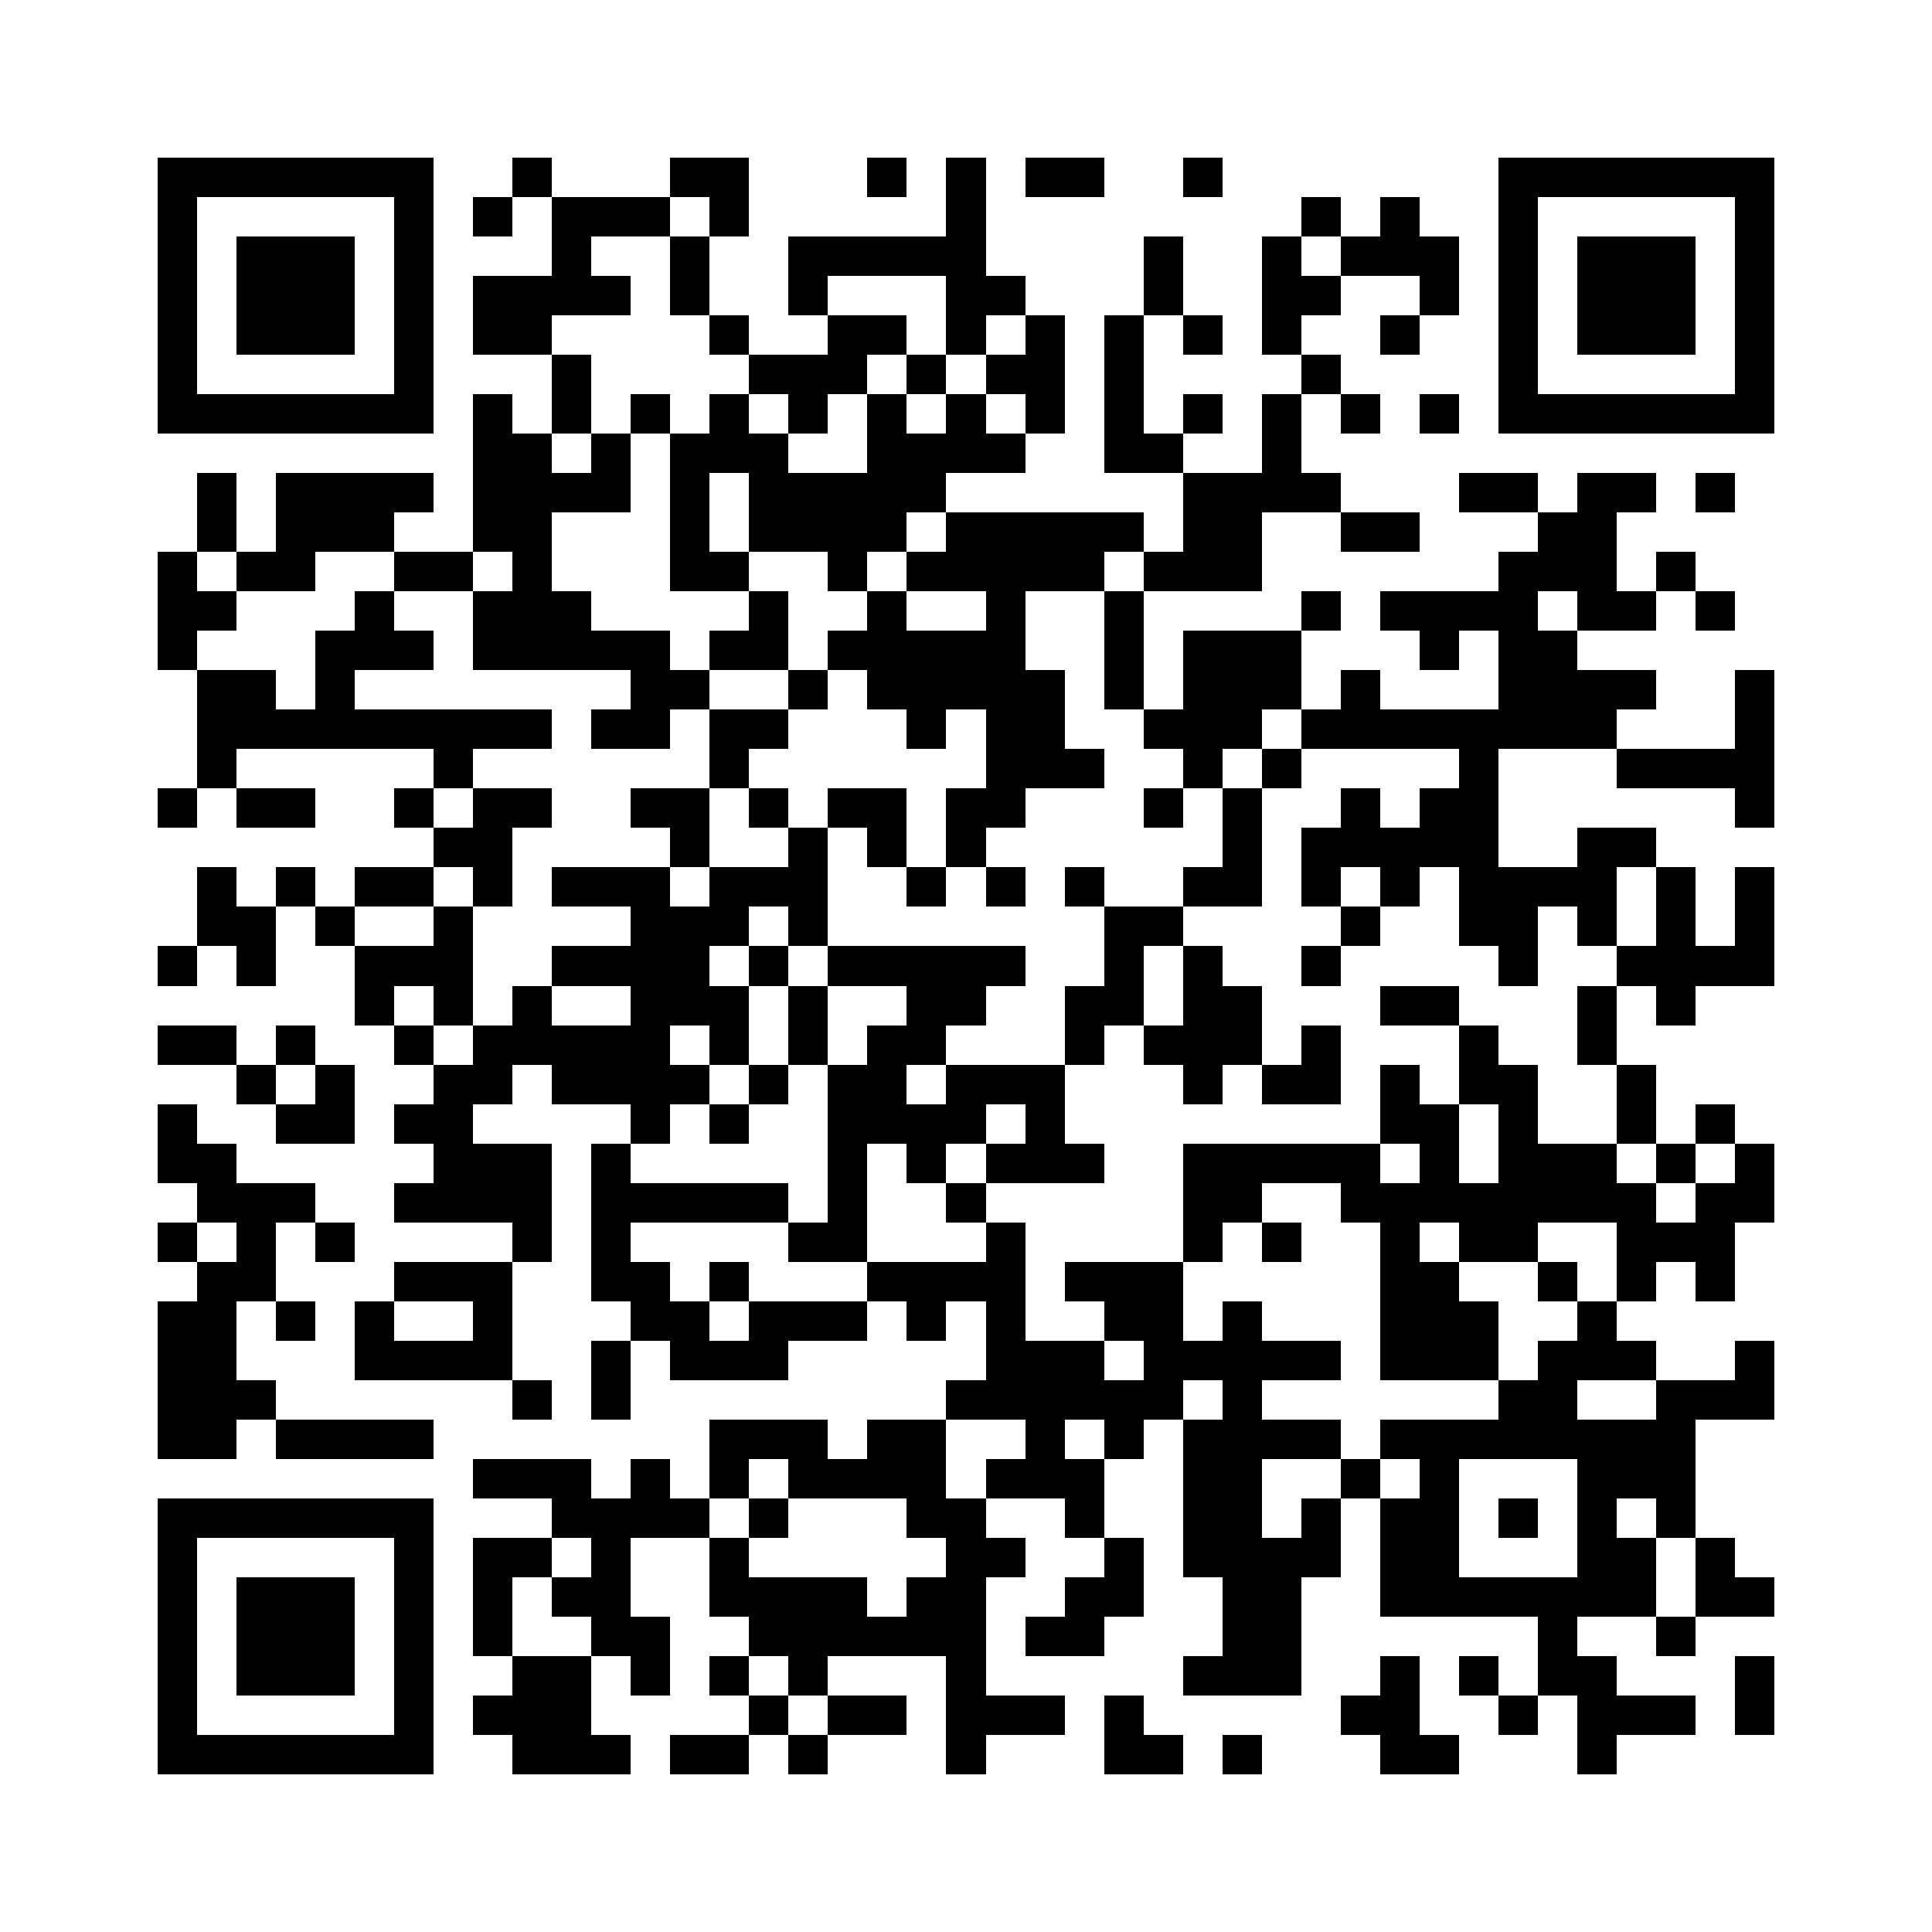
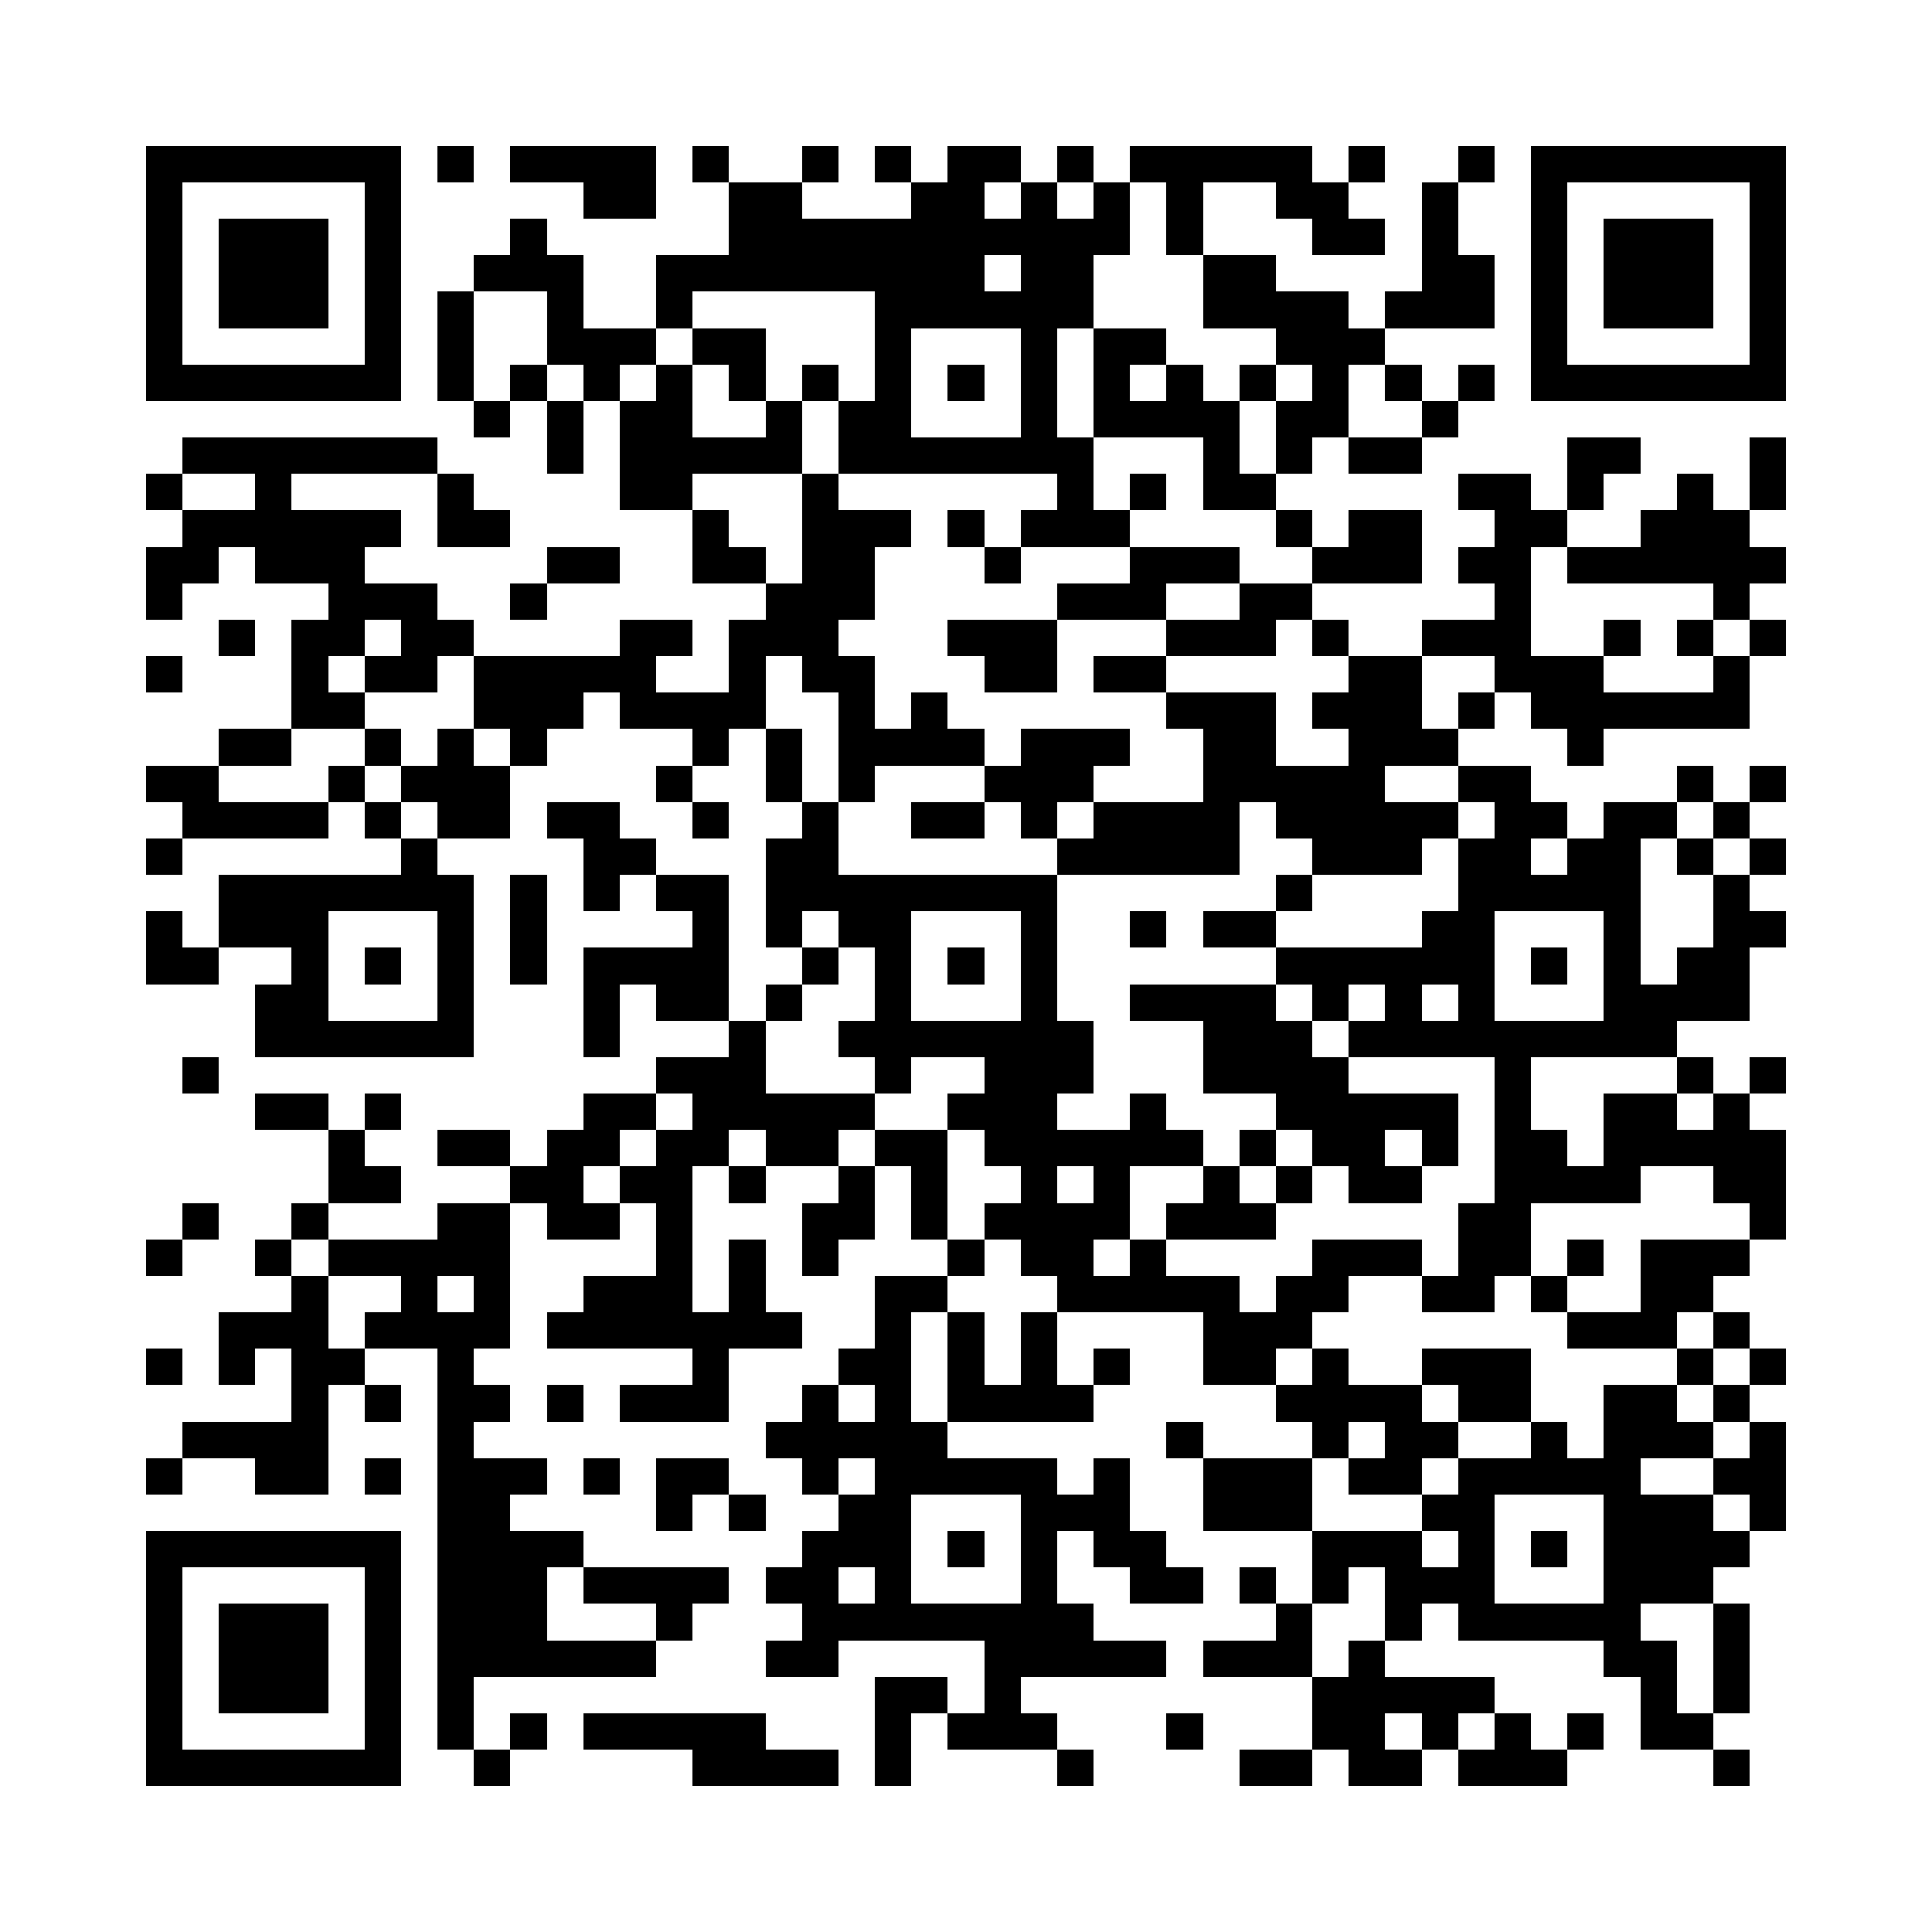
- <svg xmlns="http://www.w3.org/2000/svg" class="qr-svg" viewBox="0 0 49 49" role="img" aria-label="QR Code que abre o estudo Bem-aventuranças · Mateus 5" shape-rendering="crispEdges">
-   <rect width="49" height="49" fill="#fff" />
-   <path fill="#000" d="M4 4h7v1h-7zM13 4h1v1h-1zM17 4h2v1h-2zM22 4h1v1h-1zM24 4h1v1h-1zM26 4h2v1h-2zM30 4h1v1h-1zM38 4h7v1h-7zM4 5h1v1h-1zM10 5h1v1h-1zM12 5h1v1h-1zM14 5h3v1h-3zM18 5h1v1h-1zM24 5h1v1h-1zM33 5h1v1h-1zM35 5h1v1h-1zM38 5h1v1h-1zM44 5h1v1h-1zM4 6h1v1h-1zM6 6h3v1h-3zM10 6h1v1h-1zM14 6h1v1h-1zM17 6h1v1h-1zM20 6h5v1h-5zM29 6h1v1h-1zM32 6h1v1h-1zM34 6h3v1h-3zM38 6h1v1h-1zM40 6h3v1h-3zM44 6h1v1h-1zM4 7h1v1h-1zM6 7h3v1h-3zM10 7h1v1h-1zM12 7h4v1h-4zM17 7h1v1h-1zM20 7h1v1h-1zM24 7h2v1h-2zM29 7h1v1h-1zM32 7h2v1h-2zM36 7h1v1h-1zM38 7h1v1h-1zM40 7h3v1h-3zM44 7h1v1h-1zM4 8h1v1h-1zM6 8h3v1h-3zM10 8h1v1h-1zM12 8h2v1h-2zM18 8h1v1h-1zM21 8h2v1h-2zM24 8h1v1h-1zM26 8h1v1h-1zM28 8h1v1h-1zM30 8h1v1h-1zM32 8h1v1h-1zM35 8h1v1h-1zM38 8h1v1h-1zM40 8h3v1h-3zM44 8h1v1h-1zM4 9h1v1h-1zM10 9h1v1h-1zM14 9h1v1h-1zM19 9h3v1h-3zM23 9h1v1h-1zM25 9h2v1h-2zM28 9h1v1h-1zM33 9h1v1h-1zM38 9h1v1h-1zM44 9h1v1h-1zM4 10h7v1h-7zM12 10h1v1h-1zM14 10h1v1h-1zM16 10h1v1h-1zM18 10h1v1h-1zM20 10h1v1h-1zM22 10h1v1h-1zM24 10h1v1h-1zM26 10h1v1h-1zM28 10h1v1h-1zM30 10h1v1h-1zM32 10h1v1h-1zM34 10h1v1h-1zM36 10h1v1h-1zM38 10h7v1h-7zM12 11h2v1h-2zM15 11h1v1h-1zM17 11h3v1h-3zM22 11h4v1h-4zM28 11h2v1h-2zM32 11h1v1h-1zM5 12h1v1h-1zM7 12h4v1h-4zM12 12h4v1h-4zM17 12h1v1h-1zM19 12h5v1h-5zM30 12h4v1h-4zM37 12h2v1h-2zM40 12h2v1h-2zM43 12h1v1h-1zM5 13h1v1h-1zM7 13h3v1h-3zM12 13h2v1h-2zM17 13h1v1h-1zM19 13h4v1h-4zM24 13h5v1h-5zM30 13h2v1h-2zM34 13h2v1h-2zM39 13h2v1h-2zM4 14h1v1h-1zM6 14h2v1h-2zM10 14h2v1h-2zM13 14h1v1h-1zM17 14h2v1h-2zM21 14h1v1h-1zM23 14h5v1h-5zM29 14h3v1h-3zM38 14h3v1h-3zM42 14h1v1h-1zM4 15h2v1h-2zM9 15h1v1h-1zM12 15h3v1h-3zM19 15h1v1h-1zM22 15h1v1h-1zM25 15h1v1h-1zM28 15h1v1h-1zM33 15h1v1h-1zM35 15h4v1h-4zM40 15h2v1h-2zM43 15h1v1h-1zM4 16h1v1h-1zM8 16h3v1h-3zM12 16h5v1h-5zM18 16h2v1h-2zM21 16h5v1h-5zM28 16h1v1h-1zM30 16h3v1h-3zM36 16h1v1h-1zM38 16h2v1h-2zM5 17h2v1h-2zM8 17h1v1h-1zM16 17h2v1h-2zM20 17h1v1h-1zM22 17h5v1h-5zM28 17h1v1h-1zM30 17h3v1h-3zM34 17h1v1h-1zM38 17h4v1h-4zM44 17h1v1h-1zM5 18h9v1h-9zM15 18h2v1h-2zM18 18h2v1h-2zM23 18h1v1h-1zM25 18h2v1h-2zM29 18h3v1h-3zM33 18h8v1h-8zM44 18h1v1h-1zM5 19h1v1h-1zM11 19h1v1h-1zM18 19h1v1h-1zM25 19h3v1h-3zM30 19h1v1h-1zM32 19h1v1h-1zM37 19h1v1h-1zM41 19h4v1h-4zM4 20h1v1h-1zM6 20h2v1h-2zM10 20h1v1h-1zM12 20h2v1h-2zM16 20h2v1h-2zM19 20h1v1h-1zM21 20h2v1h-2zM24 20h2v1h-2zM29 20h1v1h-1zM31 20h1v1h-1zM34 20h1v1h-1zM36 20h2v1h-2zM44 20h1v1h-1zM11 21h2v1h-2zM17 21h1v1h-1zM20 21h1v1h-1zM22 21h1v1h-1zM24 21h1v1h-1zM31 21h1v1h-1zM33 21h5v1h-5zM40 21h2v1h-2zM5 22h1v1h-1zM7 22h1v1h-1zM9 22h2v1h-2zM12 22h1v1h-1zM14 22h3v1h-3zM18 22h3v1h-3zM23 22h1v1h-1zM25 22h1v1h-1zM27 22h1v1h-1zM30 22h2v1h-2zM33 22h1v1h-1zM35 22h1v1h-1zM37 22h4v1h-4zM42 22h1v1h-1zM44 22h1v1h-1zM5 23h2v1h-2zM8 23h1v1h-1zM11 23h1v1h-1zM16 23h3v1h-3zM20 23h1v1h-1zM28 23h2v1h-2zM34 23h1v1h-1zM37 23h2v1h-2zM40 23h1v1h-1zM42 23h1v1h-1zM44 23h1v1h-1zM4 24h1v1h-1zM6 24h1v1h-1zM9 24h3v1h-3zM14 24h4v1h-4zM19 24h1v1h-1zM21 24h5v1h-5zM28 24h1v1h-1zM30 24h1v1h-1zM33 24h1v1h-1zM38 24h1v1h-1zM41 24h4v1h-4zM9 25h1v1h-1zM11 25h1v1h-1zM13 25h1v1h-1zM16 25h3v1h-3zM20 25h1v1h-1zM23 25h2v1h-2zM27 25h2v1h-2zM30 25h2v1h-2zM35 25h2v1h-2zM40 25h1v1h-1zM42 25h1v1h-1zM4 26h2v1h-2zM7 26h1v1h-1zM10 26h1v1h-1zM12 26h5v1h-5zM18 26h1v1h-1zM20 26h1v1h-1zM22 26h2v1h-2zM27 26h1v1h-1zM29 26h3v1h-3zM33 26h1v1h-1zM37 26h1v1h-1zM40 26h1v1h-1zM6 27h1v1h-1zM8 27h1v1h-1zM11 27h2v1h-2zM14 27h4v1h-4zM19 27h1v1h-1zM21 27h2v1h-2zM24 27h3v1h-3zM30 27h1v1h-1zM32 27h2v1h-2zM35 27h1v1h-1zM37 27h2v1h-2zM41 27h1v1h-1zM4 28h1v1h-1zM7 28h2v1h-2zM10 28h2v1h-2zM16 28h1v1h-1zM18 28h1v1h-1zM21 28h4v1h-4zM26 28h1v1h-1zM35 28h2v1h-2zM38 28h1v1h-1zM41 28h1v1h-1zM43 28h1v1h-1zM4 29h2v1h-2zM11 29h3v1h-3zM15 29h1v1h-1zM21 29h1v1h-1zM23 29h1v1h-1zM25 29h3v1h-3zM30 29h5v1h-5zM36 29h1v1h-1zM38 29h3v1h-3zM42 29h1v1h-1zM44 29h1v1h-1zM5 30h3v1h-3zM10 30h4v1h-4zM15 30h5v1h-5zM21 30h1v1h-1zM24 30h1v1h-1zM30 30h2v1h-2zM34 30h8v1h-8zM43 30h2v1h-2zM4 31h1v1h-1zM6 31h1v1h-1zM8 31h1v1h-1zM13 31h1v1h-1zM15 31h1v1h-1zM20 31h2v1h-2zM25 31h1v1h-1zM30 31h1v1h-1zM32 31h1v1h-1zM35 31h1v1h-1zM37 31h2v1h-2zM41 31h3v1h-3zM5 32h2v1h-2zM10 32h3v1h-3zM15 32h2v1h-2zM18 32h1v1h-1zM22 32h4v1h-4zM27 32h3v1h-3zM35 32h2v1h-2zM39 32h1v1h-1zM41 32h1v1h-1zM43 32h1v1h-1zM4 33h2v1h-2zM7 33h1v1h-1zM9 33h1v1h-1zM12 33h1v1h-1zM16 33h2v1h-2zM19 33h3v1h-3zM23 33h1v1h-1zM25 33h1v1h-1zM28 33h2v1h-2zM31 33h1v1h-1zM35 33h3v1h-3zM40 33h1v1h-1zM4 34h2v1h-2zM9 34h4v1h-4zM15 34h1v1h-1zM17 34h3v1h-3zM25 34h3v1h-3zM29 34h5v1h-5zM35 34h3v1h-3zM39 34h3v1h-3zM44 34h1v1h-1zM4 35h3v1h-3zM13 35h1v1h-1zM15 35h1v1h-1zM24 35h6v1h-6zM31 35h1v1h-1zM38 35h2v1h-2zM42 35h3v1h-3zM4 36h2v1h-2zM7 36h4v1h-4zM18 36h3v1h-3zM22 36h2v1h-2zM26 36h1v1h-1zM28 36h1v1h-1zM30 36h4v1h-4zM35 36h8v1h-8zM12 37h3v1h-3zM16 37h1v1h-1zM18 37h1v1h-1zM20 37h4v1h-4zM25 37h3v1h-3zM30 37h2v1h-2zM34 37h1v1h-1zM36 37h1v1h-1zM40 37h3v1h-3zM4 38h7v1h-7zM14 38h4v1h-4zM19 38h1v1h-1zM23 38h2v1h-2zM27 38h1v1h-1zM30 38h2v1h-2zM33 38h1v1h-1zM35 38h2v1h-2zM38 38h1v1h-1zM40 38h1v1h-1zM42 38h1v1h-1zM4 39h1v1h-1zM10 39h1v1h-1zM12 39h2v1h-2zM15 39h1v1h-1zM18 39h1v1h-1zM24 39h2v1h-2zM28 39h1v1h-1zM30 39h4v1h-4zM35 39h2v1h-2zM40 39h2v1h-2zM43 39h1v1h-1zM4 40h1v1h-1zM6 40h3v1h-3zM10 40h1v1h-1zM12 40h1v1h-1zM14 40h2v1h-2zM18 40h4v1h-4zM23 40h2v1h-2zM27 40h2v1h-2zM31 40h2v1h-2zM35 40h7v1h-7zM43 40h2v1h-2zM4 41h1v1h-1zM6 41h3v1h-3zM10 41h1v1h-1zM12 41h1v1h-1zM15 41h2v1h-2zM19 41h6v1h-6zM26 41h2v1h-2zM31 41h2v1h-2zM39 41h1v1h-1zM42 41h1v1h-1zM4 42h1v1h-1zM6 42h3v1h-3zM10 42h1v1h-1zM13 42h2v1h-2zM16 42h1v1h-1zM18 42h1v1h-1zM20 42h1v1h-1zM24 42h1v1h-1zM30 42h3v1h-3zM35 42h1v1h-1zM37 42h1v1h-1zM39 42h2v1h-2zM44 42h1v1h-1zM4 43h1v1h-1zM10 43h1v1h-1zM12 43h3v1h-3zM19 43h1v1h-1zM21 43h2v1h-2zM24 43h3v1h-3zM28 43h1v1h-1zM34 43h2v1h-2zM38 43h1v1h-1zM40 43h3v1h-3zM44 43h1v1h-1zM4 44h7v1h-7zM13 44h3v1h-3zM17 44h2v1h-2zM20 44h1v1h-1zM24 44h1v1h-1zM28 44h2v1h-2zM31 44h1v1h-1zM35 44h2v1h-2zM40 44h1v1h-1z" />
+ <svg xmlns="http://www.w3.org/2000/svg" class="qr-svg" viewBox="0 0 53 53" role="img" aria-label="QR Code que abre o estudo Bem-aventuranças · Mateus 5" shape-rendering="crispEdges">
+   <rect width="53" height="53" fill="#fff" />
+   <path fill="#000" d="M4 4h7v1h-7zM12 4h1v1h-1zM14 4h4v1h-4zM19 4h1v1h-1zM22 4h1v1h-1zM24 4h1v1h-1zM26 4h2v1h-2zM29 4h1v1h-1zM31 4h5v1h-5zM37 4h1v1h-1zM40 4h1v1h-1zM42 4h7v1h-7zM4 5h1v1h-1zM10 5h1v1h-1zM16 5h2v1h-2zM20 5h2v1h-2zM25 5h2v1h-2zM28 5h1v1h-1zM30 5h1v1h-1zM32 5h1v1h-1zM35 5h2v1h-2zM39 5h1v1h-1zM42 5h1v1h-1zM48 5h1v1h-1zM4 6h1v1h-1zM6 6h3v1h-3zM10 6h1v1h-1zM14 6h1v1h-1zM20 6h11v1h-11zM32 6h1v1h-1zM36 6h2v1h-2zM39 6h1v1h-1zM42 6h1v1h-1zM44 6h3v1h-3zM48 6h1v1h-1zM4 7h1v1h-1zM6 7h3v1h-3zM10 7h1v1h-1zM13 7h3v1h-3zM18 7h9v1h-9zM28 7h2v1h-2zM33 7h2v1h-2zM39 7h2v1h-2zM42 7h1v1h-1zM44 7h3v1h-3zM48 7h1v1h-1zM4 8h1v1h-1zM6 8h3v1h-3zM10 8h1v1h-1zM12 8h1v1h-1zM15 8h1v1h-1zM18 8h1v1h-1zM24 8h6v1h-6zM33 8h4v1h-4zM38 8h3v1h-3zM42 8h1v1h-1zM44 8h3v1h-3zM48 8h1v1h-1zM4 9h1v1h-1zM10 9h1v1h-1zM12 9h1v1h-1zM15 9h3v1h-3zM19 9h2v1h-2zM24 9h1v1h-1zM28 9h1v1h-1zM30 9h2v1h-2zM35 9h3v1h-3zM42 9h1v1h-1zM48 9h1v1h-1zM4 10h7v1h-7zM12 10h1v1h-1zM14 10h1v1h-1zM16 10h1v1h-1zM18 10h1v1h-1zM20 10h1v1h-1zM22 10h1v1h-1zM24 10h1v1h-1zM26 10h1v1h-1zM28 10h1v1h-1zM30 10h1v1h-1zM32 10h1v1h-1zM34 10h1v1h-1zM36 10h1v1h-1zM38 10h1v1h-1zM40 10h1v1h-1zM42 10h7v1h-7zM13 11h1v1h-1zM15 11h1v1h-1zM17 11h2v1h-2zM21 11h1v1h-1zM23 11h2v1h-2zM28 11h1v1h-1zM30 11h4v1h-4zM35 11h2v1h-2zM39 11h1v1h-1zM5 12h7v1h-7zM15 12h1v1h-1zM17 12h5v1h-5zM23 12h7v1h-7zM33 12h1v1h-1zM35 12h1v1h-1zM37 12h2v1h-2zM43 12h2v1h-2zM48 12h1v1h-1zM4 13h1v1h-1zM7 13h1v1h-1zM12 13h1v1h-1zM17 13h2v1h-2zM22 13h1v1h-1zM29 13h1v1h-1zM31 13h1v1h-1zM33 13h2v1h-2zM40 13h2v1h-2zM43 13h1v1h-1zM46 13h1v1h-1zM48 13h1v1h-1zM5 14h6v1h-6zM12 14h2v1h-2zM19 14h1v1h-1zM22 14h3v1h-3zM26 14h1v1h-1zM28 14h3v1h-3zM35 14h1v1h-1zM37 14h2v1h-2zM41 14h2v1h-2zM45 14h3v1h-3zM4 15h2v1h-2zM7 15h3v1h-3zM15 15h2v1h-2zM19 15h2v1h-2zM22 15h2v1h-2zM27 15h1v1h-1zM31 15h3v1h-3zM36 15h3v1h-3zM40 15h2v1h-2zM43 15h6v1h-6zM4 16h1v1h-1zM9 16h3v1h-3zM14 16h1v1h-1zM21 16h3v1h-3zM29 16h3v1h-3zM34 16h2v1h-2zM41 16h1v1h-1zM47 16h1v1h-1zM6 17h1v1h-1zM8 17h2v1h-2zM11 17h2v1h-2zM17 17h2v1h-2zM20 17h3v1h-3zM26 17h3v1h-3zM32 17h3v1h-3zM36 17h1v1h-1zM39 17h3v1h-3zM44 17h1v1h-1zM46 17h1v1h-1zM48 17h1v1h-1zM4 18h1v1h-1zM8 18h1v1h-1zM10 18h2v1h-2zM13 18h5v1h-5zM20 18h1v1h-1zM22 18h2v1h-2zM27 18h2v1h-2zM30 18h2v1h-2zM37 18h2v1h-2zM41 18h3v1h-3zM47 18h1v1h-1zM8 19h2v1h-2zM13 19h3v1h-3zM17 19h4v1h-4zM23 19h1v1h-1zM25 19h1v1h-1zM32 19h3v1h-3zM36 19h3v1h-3zM40 19h1v1h-1zM42 19h6v1h-6zM6 20h2v1h-2zM10 20h1v1h-1zM12 20h1v1h-1zM14 20h1v1h-1zM19 20h1v1h-1zM21 20h1v1h-1zM23 20h4v1h-4zM28 20h3v1h-3zM33 20h2v1h-2zM37 20h3v1h-3zM43 20h1v1h-1zM4 21h2v1h-2zM9 21h1v1h-1zM11 21h3v1h-3zM18 21h1v1h-1zM21 21h1v1h-1zM23 21h1v1h-1zM27 21h3v1h-3zM33 21h5v1h-5zM40 21h2v1h-2zM46 21h1v1h-1zM48 21h1v1h-1zM5 22h4v1h-4zM10 22h1v1h-1zM12 22h2v1h-2zM15 22h2v1h-2zM19 22h1v1h-1zM22 22h1v1h-1zM25 22h2v1h-2zM28 22h1v1h-1zM30 22h4v1h-4zM35 22h5v1h-5zM41 22h2v1h-2zM44 22h2v1h-2zM47 22h1v1h-1zM4 23h1v1h-1zM11 23h1v1h-1zM16 23h2v1h-2zM21 23h2v1h-2zM29 23h5v1h-5zM36 23h3v1h-3zM40 23h2v1h-2zM43 23h2v1h-2zM46 23h1v1h-1zM48 23h1v1h-1zM6 24h7v1h-7zM14 24h1v1h-1zM16 24h1v1h-1zM18 24h2v1h-2zM21 24h8v1h-8zM35 24h1v1h-1zM40 24h5v1h-5zM47 24h1v1h-1zM4 25h1v1h-1zM6 25h3v1h-3zM12 25h1v1h-1zM14 25h1v1h-1zM19 25h1v1h-1zM21 25h1v1h-1zM23 25h2v1h-2zM28 25h1v1h-1zM31 25h1v1h-1zM33 25h2v1h-2zM39 25h2v1h-2zM44 25h1v1h-1zM47 25h2v1h-2zM4 26h2v1h-2zM8 26h1v1h-1zM10 26h1v1h-1zM12 26h1v1h-1zM14 26h1v1h-1zM16 26h4v1h-4zM22 26h1v1h-1zM24 26h1v1h-1zM26 26h1v1h-1zM28 26h1v1h-1zM35 26h6v1h-6zM42 26h1v1h-1zM44 26h1v1h-1zM46 26h2v1h-2zM7 27h2v1h-2zM12 27h1v1h-1zM16 27h1v1h-1zM18 27h2v1h-2zM21 27h1v1h-1zM24 27h1v1h-1zM28 27h1v1h-1zM31 27h4v1h-4zM36 27h1v1h-1zM38 27h1v1h-1zM40 27h1v1h-1zM44 27h4v1h-4zM7 28h6v1h-6zM16 28h1v1h-1zM20 28h1v1h-1zM23 28h7v1h-7zM33 28h3v1h-3zM37 28h9v1h-9zM5 29h1v1h-1zM18 29h3v1h-3zM24 29h1v1h-1zM27 29h3v1h-3zM33 29h4v1h-4zM41 29h1v1h-1zM46 29h1v1h-1zM48 29h1v1h-1zM7 30h2v1h-2zM10 30h1v1h-1zM16 30h2v1h-2zM19 30h5v1h-5zM26 30h3v1h-3zM31 30h1v1h-1zM35 30h5v1h-5zM41 30h1v1h-1zM44 30h2v1h-2zM47 30h1v1h-1zM9 31h1v1h-1zM12 31h2v1h-2zM15 31h2v1h-2zM18 31h2v1h-2zM21 31h2v1h-2zM24 31h2v1h-2zM27 31h6v1h-6zM34 31h1v1h-1zM36 31h2v1h-2zM39 31h1v1h-1zM41 31h2v1h-2zM44 31h5v1h-5zM9 32h2v1h-2zM14 32h2v1h-2zM17 32h2v1h-2zM20 32h1v1h-1zM23 32h1v1h-1zM25 32h1v1h-1zM28 32h1v1h-1zM30 32h1v1h-1zM33 32h1v1h-1zM35 32h1v1h-1zM37 32h2v1h-2zM41 32h4v1h-4zM47 32h2v1h-2zM5 33h1v1h-1zM8 33h1v1h-1zM12 33h2v1h-2zM15 33h2v1h-2zM18 33h1v1h-1zM22 33h2v1h-2zM25 33h1v1h-1zM27 33h4v1h-4zM32 33h3v1h-3zM40 33h2v1h-2zM48 33h1v1h-1zM4 34h1v1h-1zM7 34h1v1h-1zM9 34h5v1h-5zM18 34h1v1h-1zM20 34h1v1h-1zM22 34h1v1h-1zM26 34h1v1h-1zM28 34h2v1h-2zM31 34h1v1h-1zM36 34h3v1h-3zM40 34h2v1h-2zM43 34h1v1h-1zM45 34h3v1h-3zM8 35h1v1h-1zM11 35h1v1h-1zM13 35h1v1h-1zM16 35h3v1h-3zM20 35h1v1h-1zM24 35h2v1h-2zM29 35h5v1h-5zM35 35h2v1h-2zM39 35h2v1h-2zM42 35h1v1h-1zM45 35h2v1h-2zM6 36h3v1h-3zM10 36h4v1h-4zM15 36h7v1h-7zM24 36h1v1h-1zM26 36h1v1h-1zM28 36h1v1h-1zM33 36h3v1h-3zM43 36h3v1h-3zM47 36h1v1h-1zM4 37h1v1h-1zM6 37h1v1h-1zM8 37h2v1h-2zM12 37h1v1h-1zM19 37h1v1h-1zM23 37h2v1h-2zM26 37h1v1h-1zM28 37h1v1h-1zM30 37h1v1h-1zM33 37h2v1h-2zM36 37h1v1h-1zM39 37h3v1h-3zM46 37h1v1h-1zM48 37h1v1h-1zM8 38h1v1h-1zM10 38h1v1h-1zM12 38h2v1h-2zM15 38h1v1h-1zM17 38h3v1h-3zM22 38h1v1h-1zM24 38h1v1h-1zM26 38h4v1h-4zM35 38h4v1h-4zM40 38h2v1h-2zM44 38h2v1h-2zM47 38h1v1h-1zM5 39h4v1h-4zM12 39h1v1h-1zM21 39h5v1h-5zM32 39h1v1h-1zM36 39h1v1h-1zM38 39h2v1h-2zM42 39h1v1h-1zM44 39h3v1h-3zM48 39h1v1h-1zM4 40h1v1h-1zM7 40h2v1h-2zM10 40h1v1h-1zM12 40h3v1h-3zM16 40h1v1h-1zM18 40h2v1h-2zM22 40h1v1h-1zM24 40h5v1h-5zM30 40h1v1h-1zM33 40h3v1h-3zM37 40h2v1h-2zM40 40h5v1h-5zM47 40h2v1h-2zM12 41h2v1h-2zM18 41h1v1h-1zM20 41h1v1h-1zM23 41h2v1h-2zM28 41h3v1h-3zM33 41h3v1h-3zM39 41h2v1h-2zM44 41h3v1h-3zM48 41h1v1h-1zM4 42h7v1h-7zM12 42h4v1h-4zM22 42h3v1h-3zM26 42h1v1h-1zM28 42h1v1h-1zM30 42h2v1h-2zM36 42h3v1h-3zM40 42h1v1h-1zM42 42h1v1h-1zM44 42h4v1h-4zM4 43h1v1h-1zM10 43h1v1h-1zM12 43h3v1h-3zM16 43h4v1h-4zM21 43h2v1h-2zM24 43h1v1h-1zM28 43h1v1h-1zM31 43h2v1h-2zM34 43h1v1h-1zM36 43h1v1h-1zM38 43h3v1h-3zM44 43h3v1h-3zM4 44h1v1h-1zM6 44h3v1h-3zM10 44h1v1h-1zM12 44h3v1h-3zM18 44h1v1h-1zM22 44h8v1h-8zM35 44h1v1h-1zM38 44h1v1h-1zM40 44h5v1h-5zM47 44h1v1h-1zM4 45h1v1h-1zM6 45h3v1h-3zM10 45h1v1h-1zM12 45h6v1h-6zM21 45h2v1h-2zM27 45h5v1h-5zM33 45h3v1h-3zM37 45h1v1h-1zM44 45h2v1h-2zM47 45h1v1h-1zM4 46h1v1h-1zM6 46h3v1h-3zM10 46h1v1h-1zM12 46h1v1h-1zM24 46h2v1h-2zM27 46h1v1h-1zM36 46h5v1h-5zM45 46h1v1h-1zM47 46h1v1h-1zM4 47h1v1h-1zM10 47h1v1h-1zM12 47h1v1h-1zM14 47h1v1h-1zM16 47h5v1h-5zM24 47h1v1h-1zM26 47h3v1h-3zM32 47h1v1h-1zM36 47h2v1h-2zM39 47h1v1h-1zM41 47h1v1h-1zM43 47h1v1h-1zM45 47h2v1h-2zM4 48h7v1h-7zM13 48h1v1h-1zM19 48h4v1h-4zM24 48h1v1h-1zM29 48h1v1h-1zM34 48h2v1h-2zM37 48h2v1h-2zM40 48h3v1h-3zM47 48h1v1h-1z" />
</svg>
